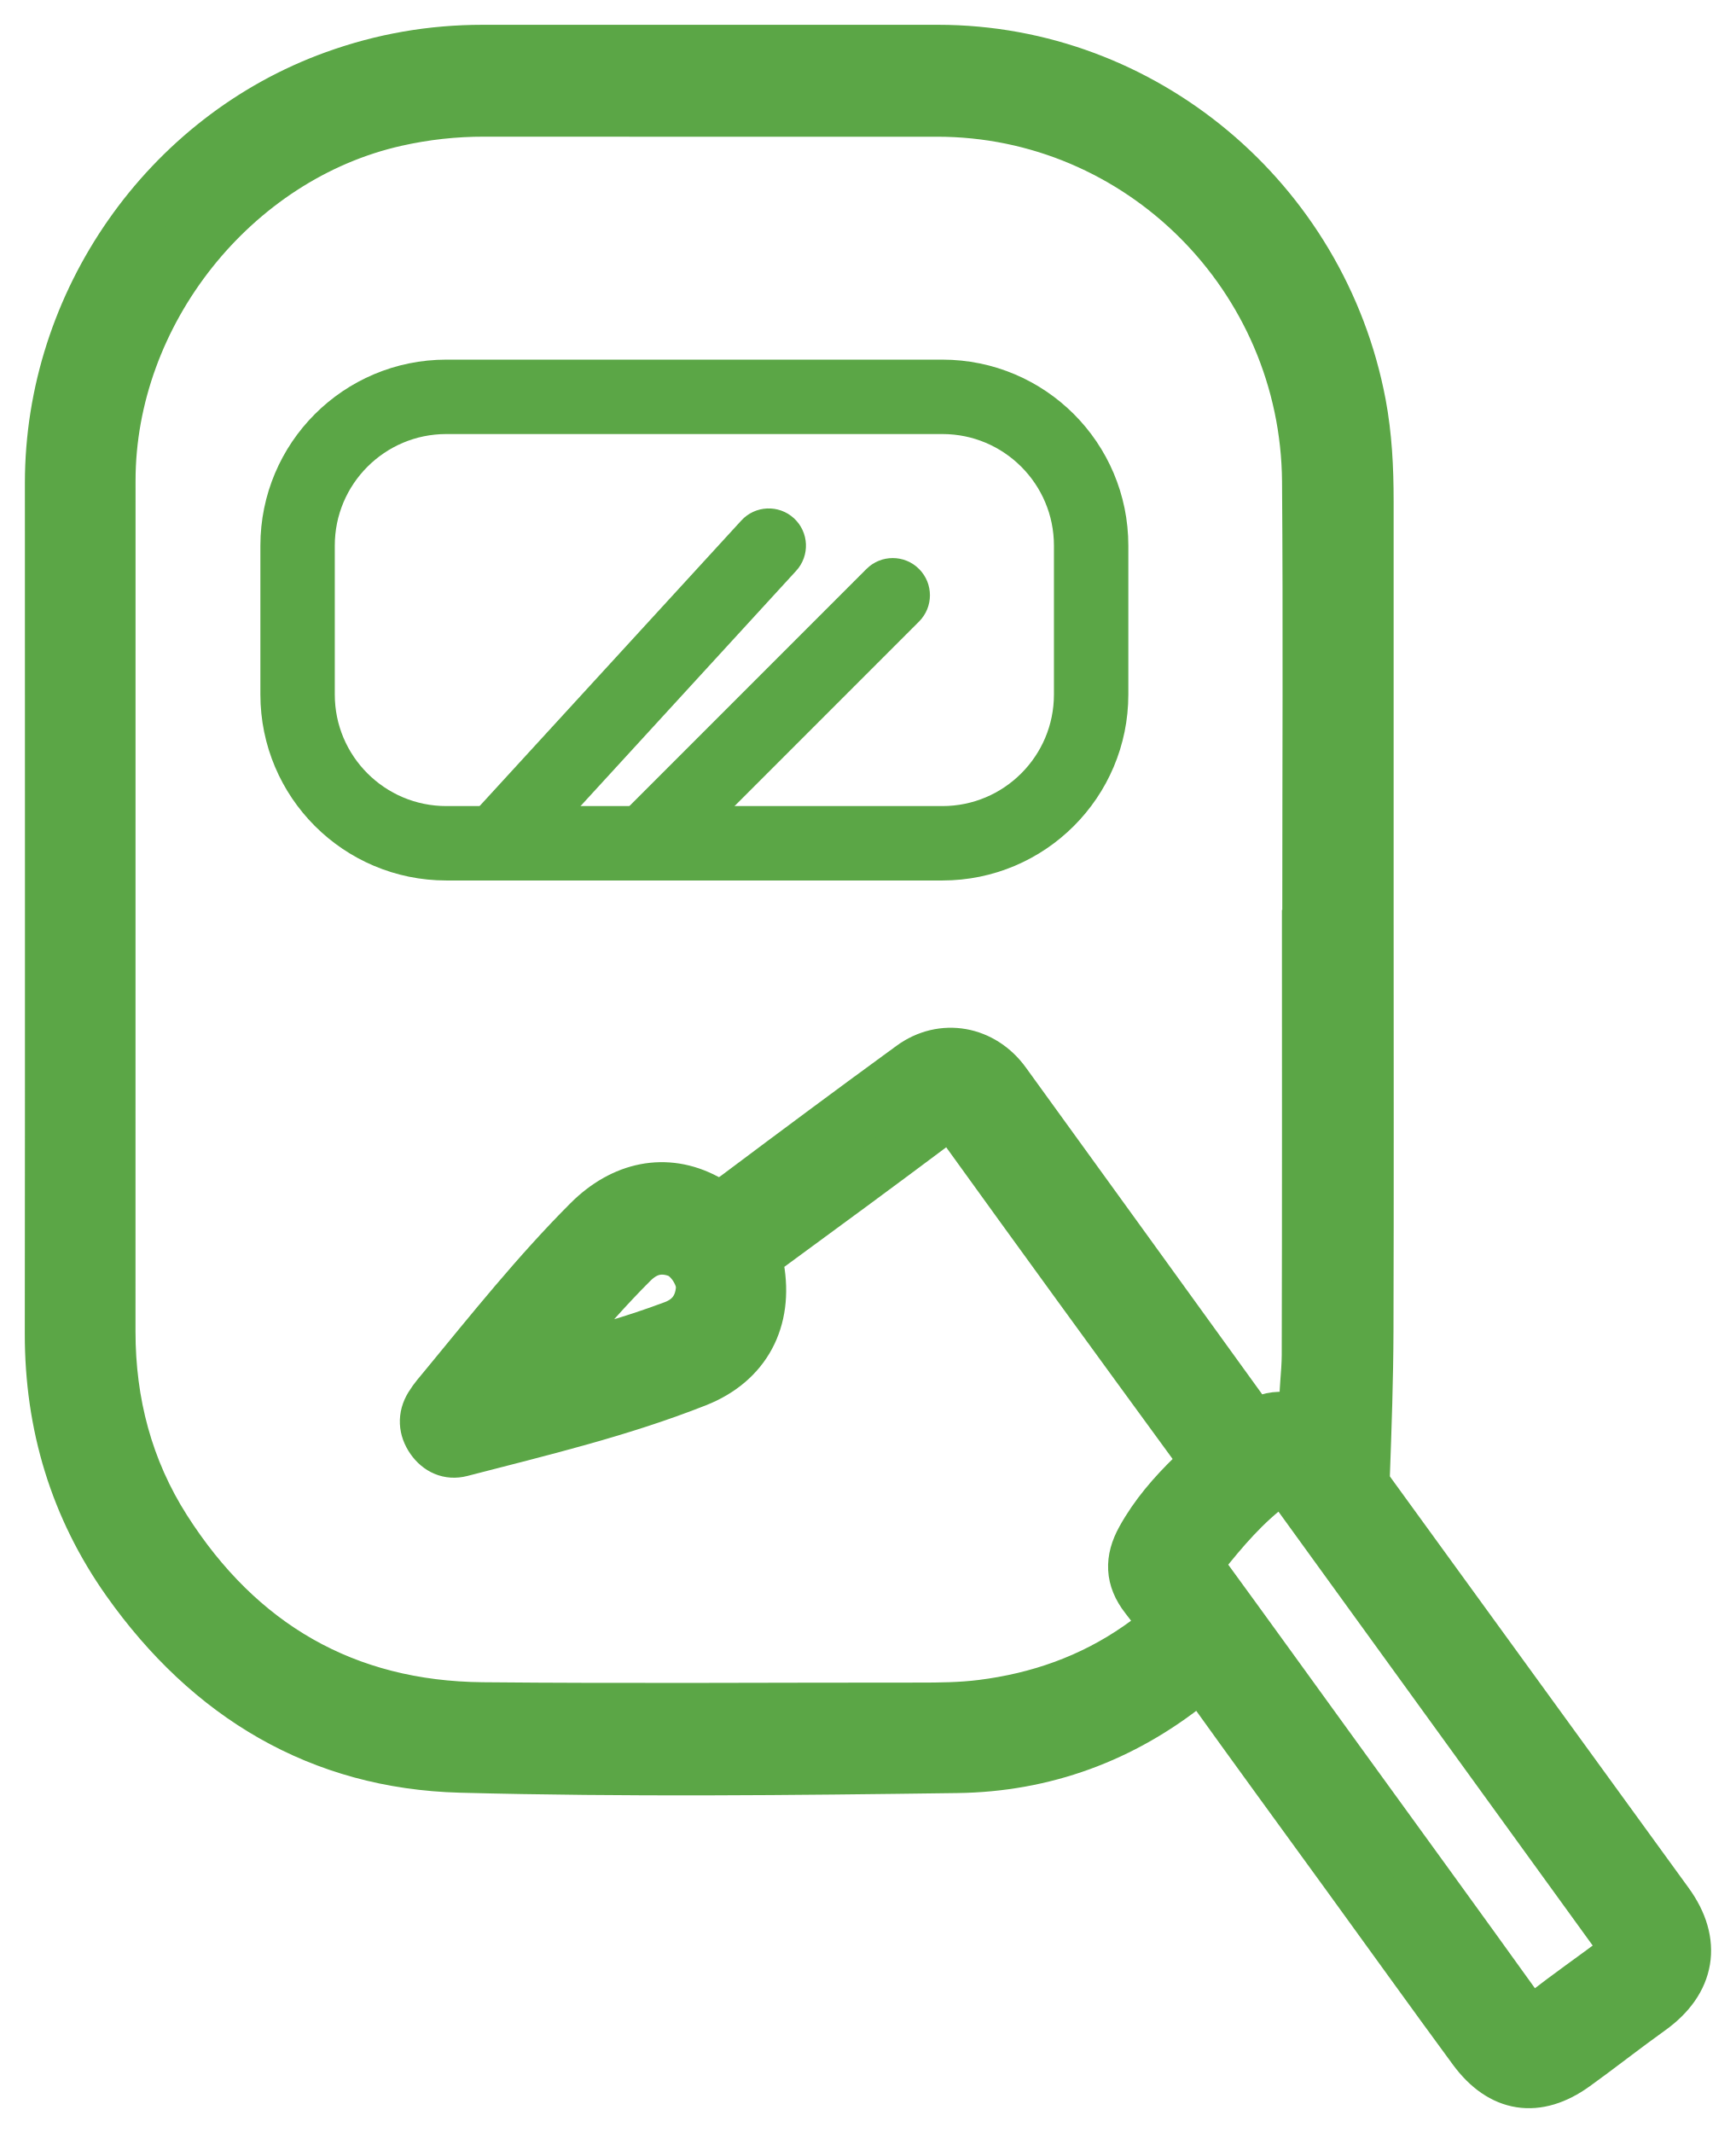
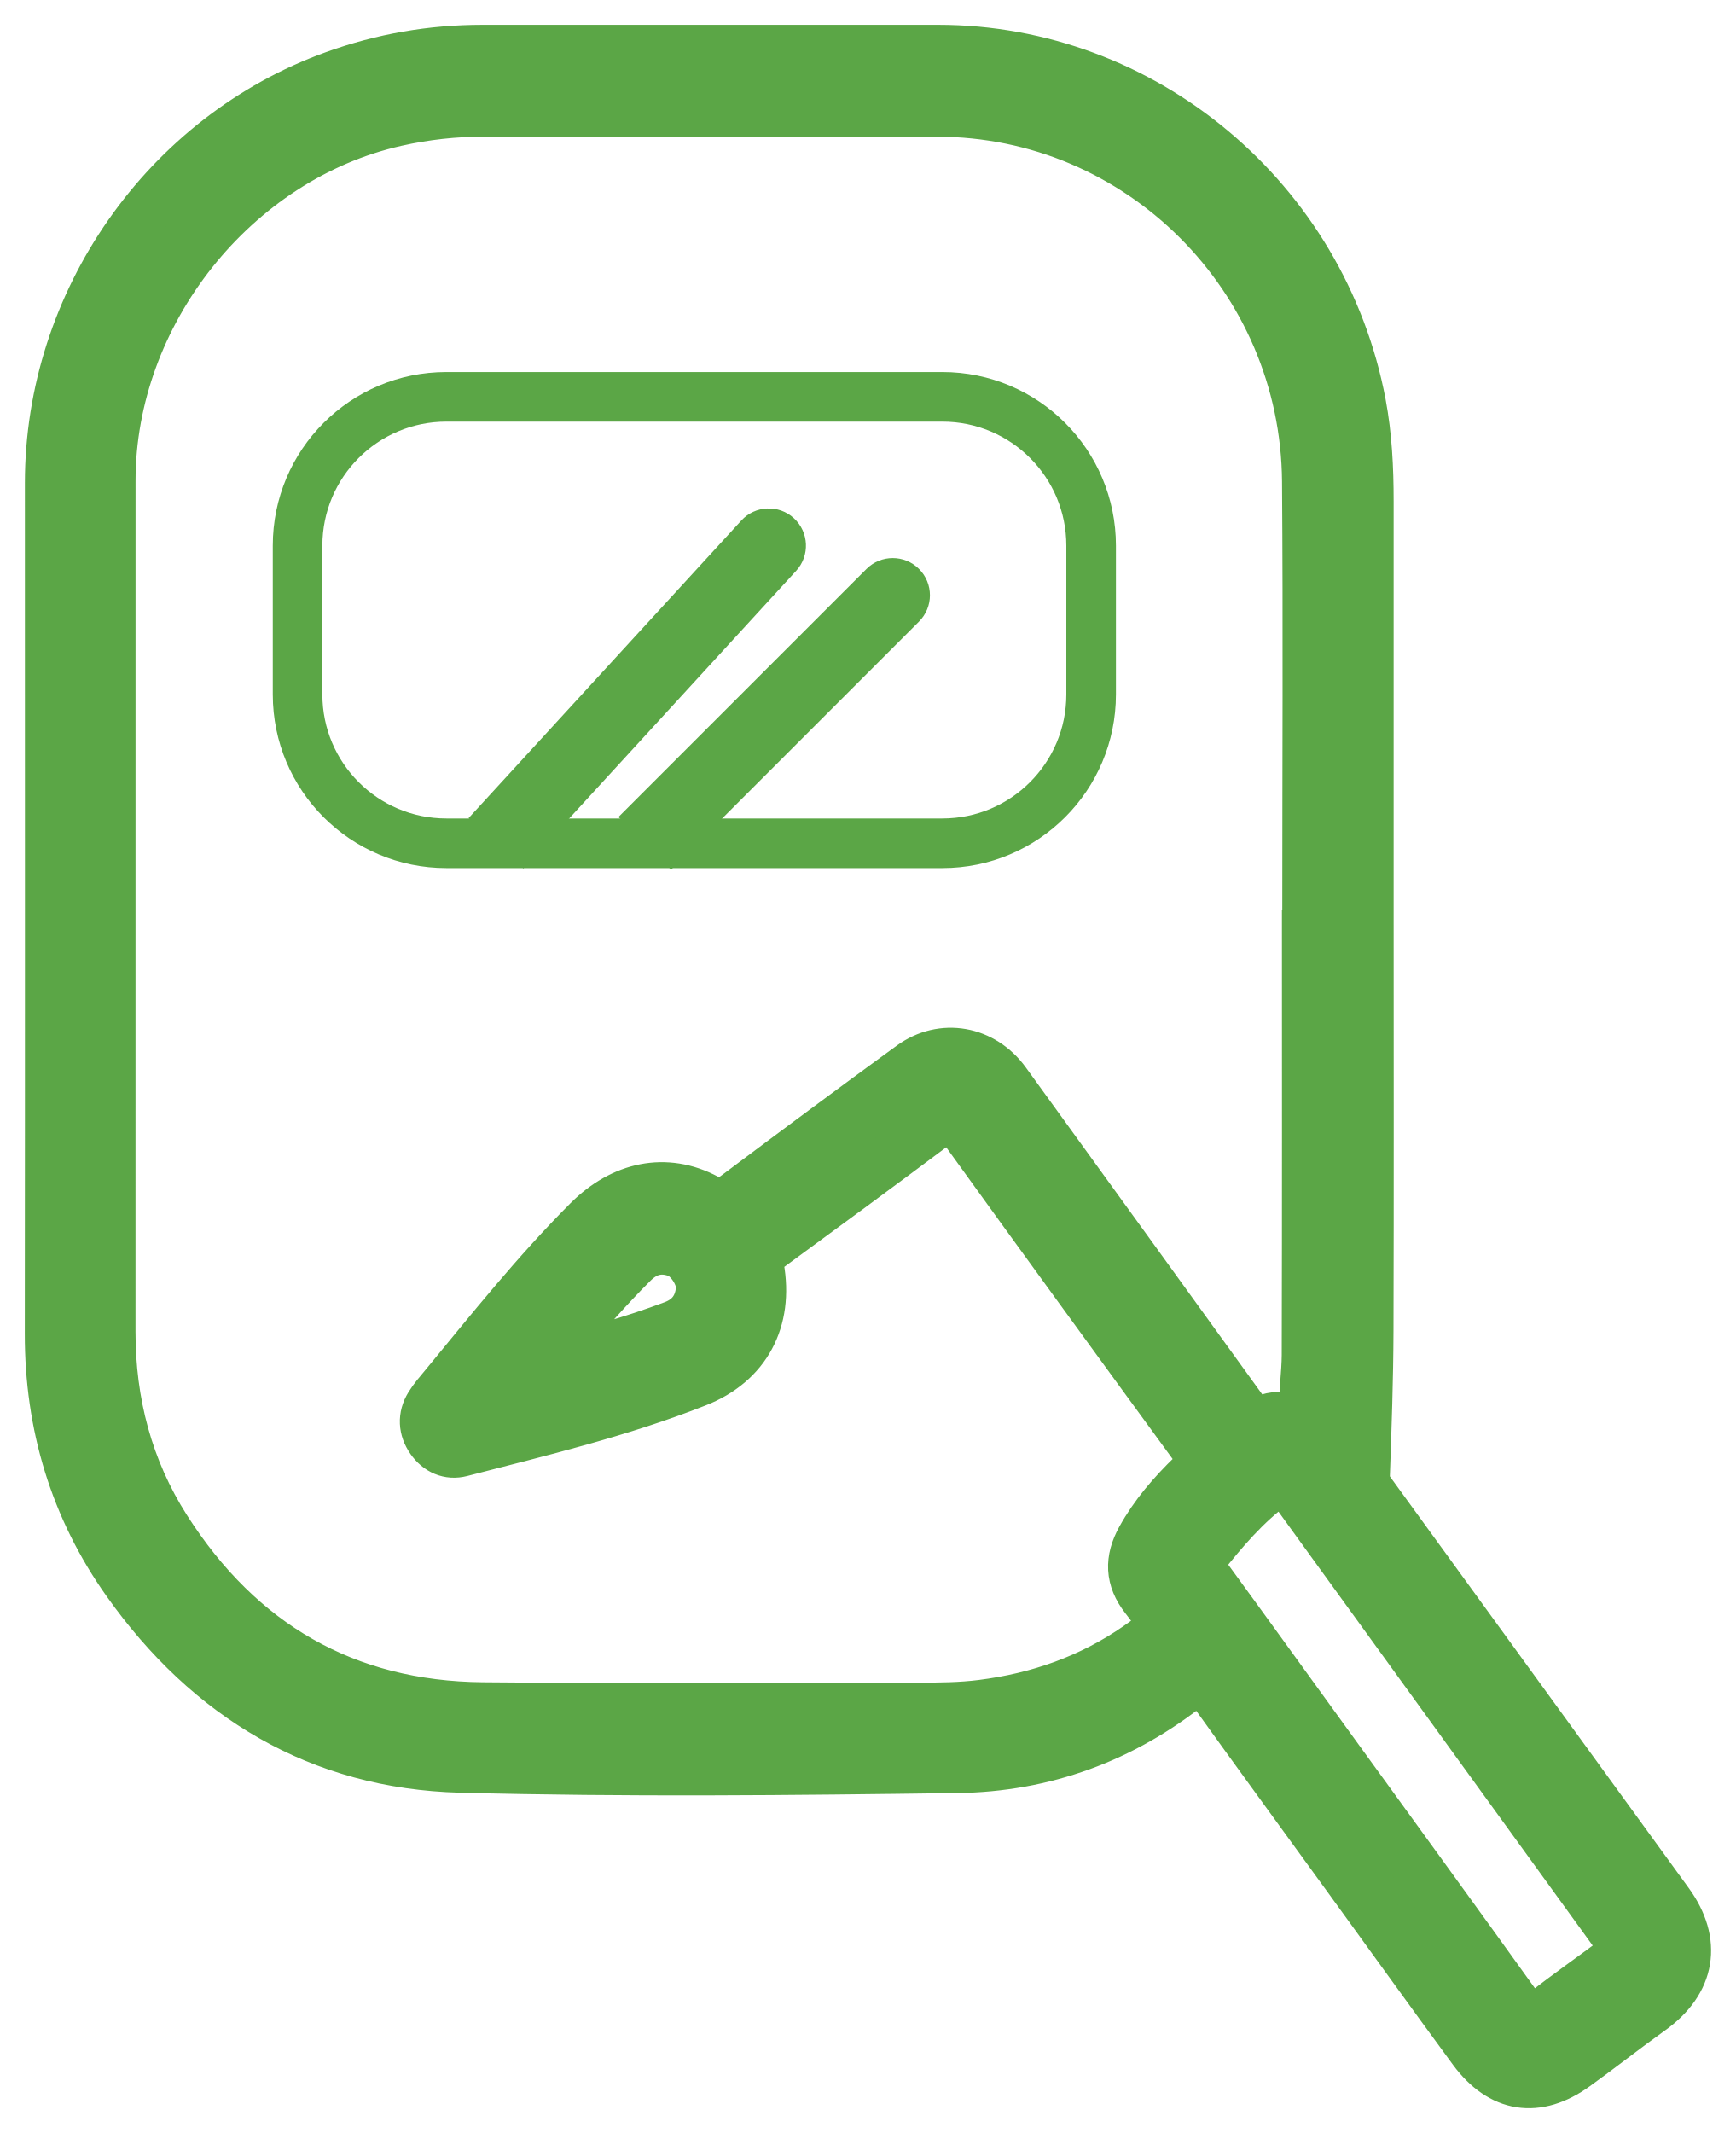
<svg xmlns="http://www.w3.org/2000/svg" width="35" height="43" viewBox="0 0 35 43" fill="none">
  <path d="M27.599 18.339C27.599 21.167 27.605 23.995 27.596 26.824C27.593 27.8 27.558 28.776 27.523 29.752C27.519 29.892 27.566 29.985 27.638 30.084C29.639 32.84 31.642 35.596 33.642 38.352C34.225 39.154 34.089 39.946 33.284 40.523C32.77 40.891 32.273 41.283 31.761 41.652C30.991 42.207 30.266 42.098 29.698 41.328C28.837 40.158 27.992 38.977 27.138 37.802C26.213 36.527 25.283 35.256 24.365 33.975C24.244 33.808 24.183 33.802 24.023 33.931C22.642 35.043 21.044 35.624 19.297 35.647C15.96 35.692 12.621 35.728 9.286 35.64C6.446 35.564 4.201 34.212 2.555 31.887C1.504 30.402 0.998 28.724 1 26.89C1.006 21.171 1.002 15.453 1.002 9.735C1.002 6.083 3.337 2.747 6.743 1.521C7.71 1.172 8.704 1 9.728 1C12.79 1 15.853 1 18.915 1C23.063 1.002 26.664 4.017 27.445 8.138C27.567 8.787 27.599 9.442 27.599 10.1C27.599 12.846 27.599 15.592 27.599 18.338L27.599 18.339ZM26.346 18.344C26.346 18.344 26.351 18.344 26.354 18.344C26.354 15.464 26.371 12.585 26.349 9.705C26.317 5.584 22.972 2.256 18.892 2.256C15.85 2.256 12.809 2.258 9.767 2.255C9.165 2.254 8.574 2.319 7.987 2.451C4.726 3.183 2.233 6.317 2.233 9.691C2.233 15.409 2.234 21.127 2.232 26.845C2.232 28.276 2.582 29.612 3.348 30.814C4.838 33.151 6.967 34.386 9.727 34.413C12.657 34.441 15.586 34.418 18.517 34.42C18.944 34.42 19.37 34.417 19.796 34.363C20.932 34.22 21.989 33.85 22.934 33.195C23.513 32.793 23.512 32.761 23.085 32.216C22.778 31.823 22.773 31.443 23.004 31.023C23.274 30.532 23.639 30.114 24.032 29.731C24.269 29.501 24.224 29.36 24.059 29.134C22.496 26.995 20.937 24.853 19.388 22.704C19.231 22.486 19.128 22.466 18.915 22.626C17.765 23.489 16.606 24.339 15.446 25.189C15.312 25.287 15.28 25.389 15.309 25.549C15.498 26.611 15.047 27.471 14.052 27.864C12.509 28.474 10.897 28.856 9.296 29.271C9.052 29.334 8.833 29.235 8.686 29.025C8.533 28.805 8.518 28.561 8.66 28.329C8.744 28.191 8.854 28.068 8.958 27.942C9.894 26.806 10.812 25.655 11.853 24.612C12.552 23.912 13.424 23.727 14.243 24.163C14.506 24.303 14.652 24.242 14.856 24.089C16.022 23.215 17.192 22.345 18.37 21.487C19.004 21.024 19.819 21.178 20.279 21.814C21.891 24.043 23.506 26.269 25.115 28.5C25.22 28.646 25.305 28.701 25.486 28.624C25.684 28.541 25.902 28.539 26.115 28.6C26.236 28.634 26.306 28.61 26.298 28.457C26.277 28.077 26.341 27.699 26.343 27.321C26.351 24.329 26.347 21.336 26.347 18.344H26.346ZM32.757 39.278C32.72 39.222 32.679 39.151 32.632 39.086C30.436 36.054 28.24 33.022 26.044 29.99C25.939 29.845 25.843 29.795 25.672 29.921C25.116 30.332 24.674 30.852 24.247 31.389C24.151 31.509 24.177 31.585 24.262 31.702C25.179 32.958 26.087 34.219 27 35.478C28.218 37.159 29.44 38.838 30.651 40.525C30.805 40.741 30.912 40.741 31.111 40.586C31.601 40.205 32.11 39.849 32.607 39.478C32.666 39.433 32.749 39.393 32.757 39.279L32.757 39.278ZM10.964 27.476C11.885 27.279 12.742 27.032 13.578 26.719C13.917 26.592 14.102 26.339 14.128 25.978C14.146 25.715 13.899 25.34 13.652 25.252C13.314 25.131 13.023 25.205 12.762 25.465C12.255 25.97 11.787 26.509 11.322 27.052C11.202 27.192 11.084 27.334 10.964 27.476Z" fill="#5BA646" stroke="#5BA646" />
-   <rect x="6" y="8" width="16" height="9" rx="3" stroke="#5BA646" stroke-width="1.5" />
+   <rect x="6" y="8" width="16" height="9" rx="3" stroke="#5BA646" strokeWidth="1.5" />
  <path d="M18.53 12.53C18.823 12.237 18.823 11.763 18.53 11.47C18.237 11.177 17.763 11.177 17.47 11.47L18.53 12.53ZM13.53 17.53L18.53 12.53L17.47 11.47L12.47 16.47L13.53 17.53Z" fill="#5BA646" />
  <path d="M16.053 11.507C16.333 11.201 16.312 10.727 16.007 10.447C15.701 10.167 15.227 10.188 14.947 10.493L16.053 11.507ZM10.553 17.507L16.053 11.507L14.947 10.493L9.447 16.493L10.553 17.507Z" fill="#5BA646" />
</svg>
